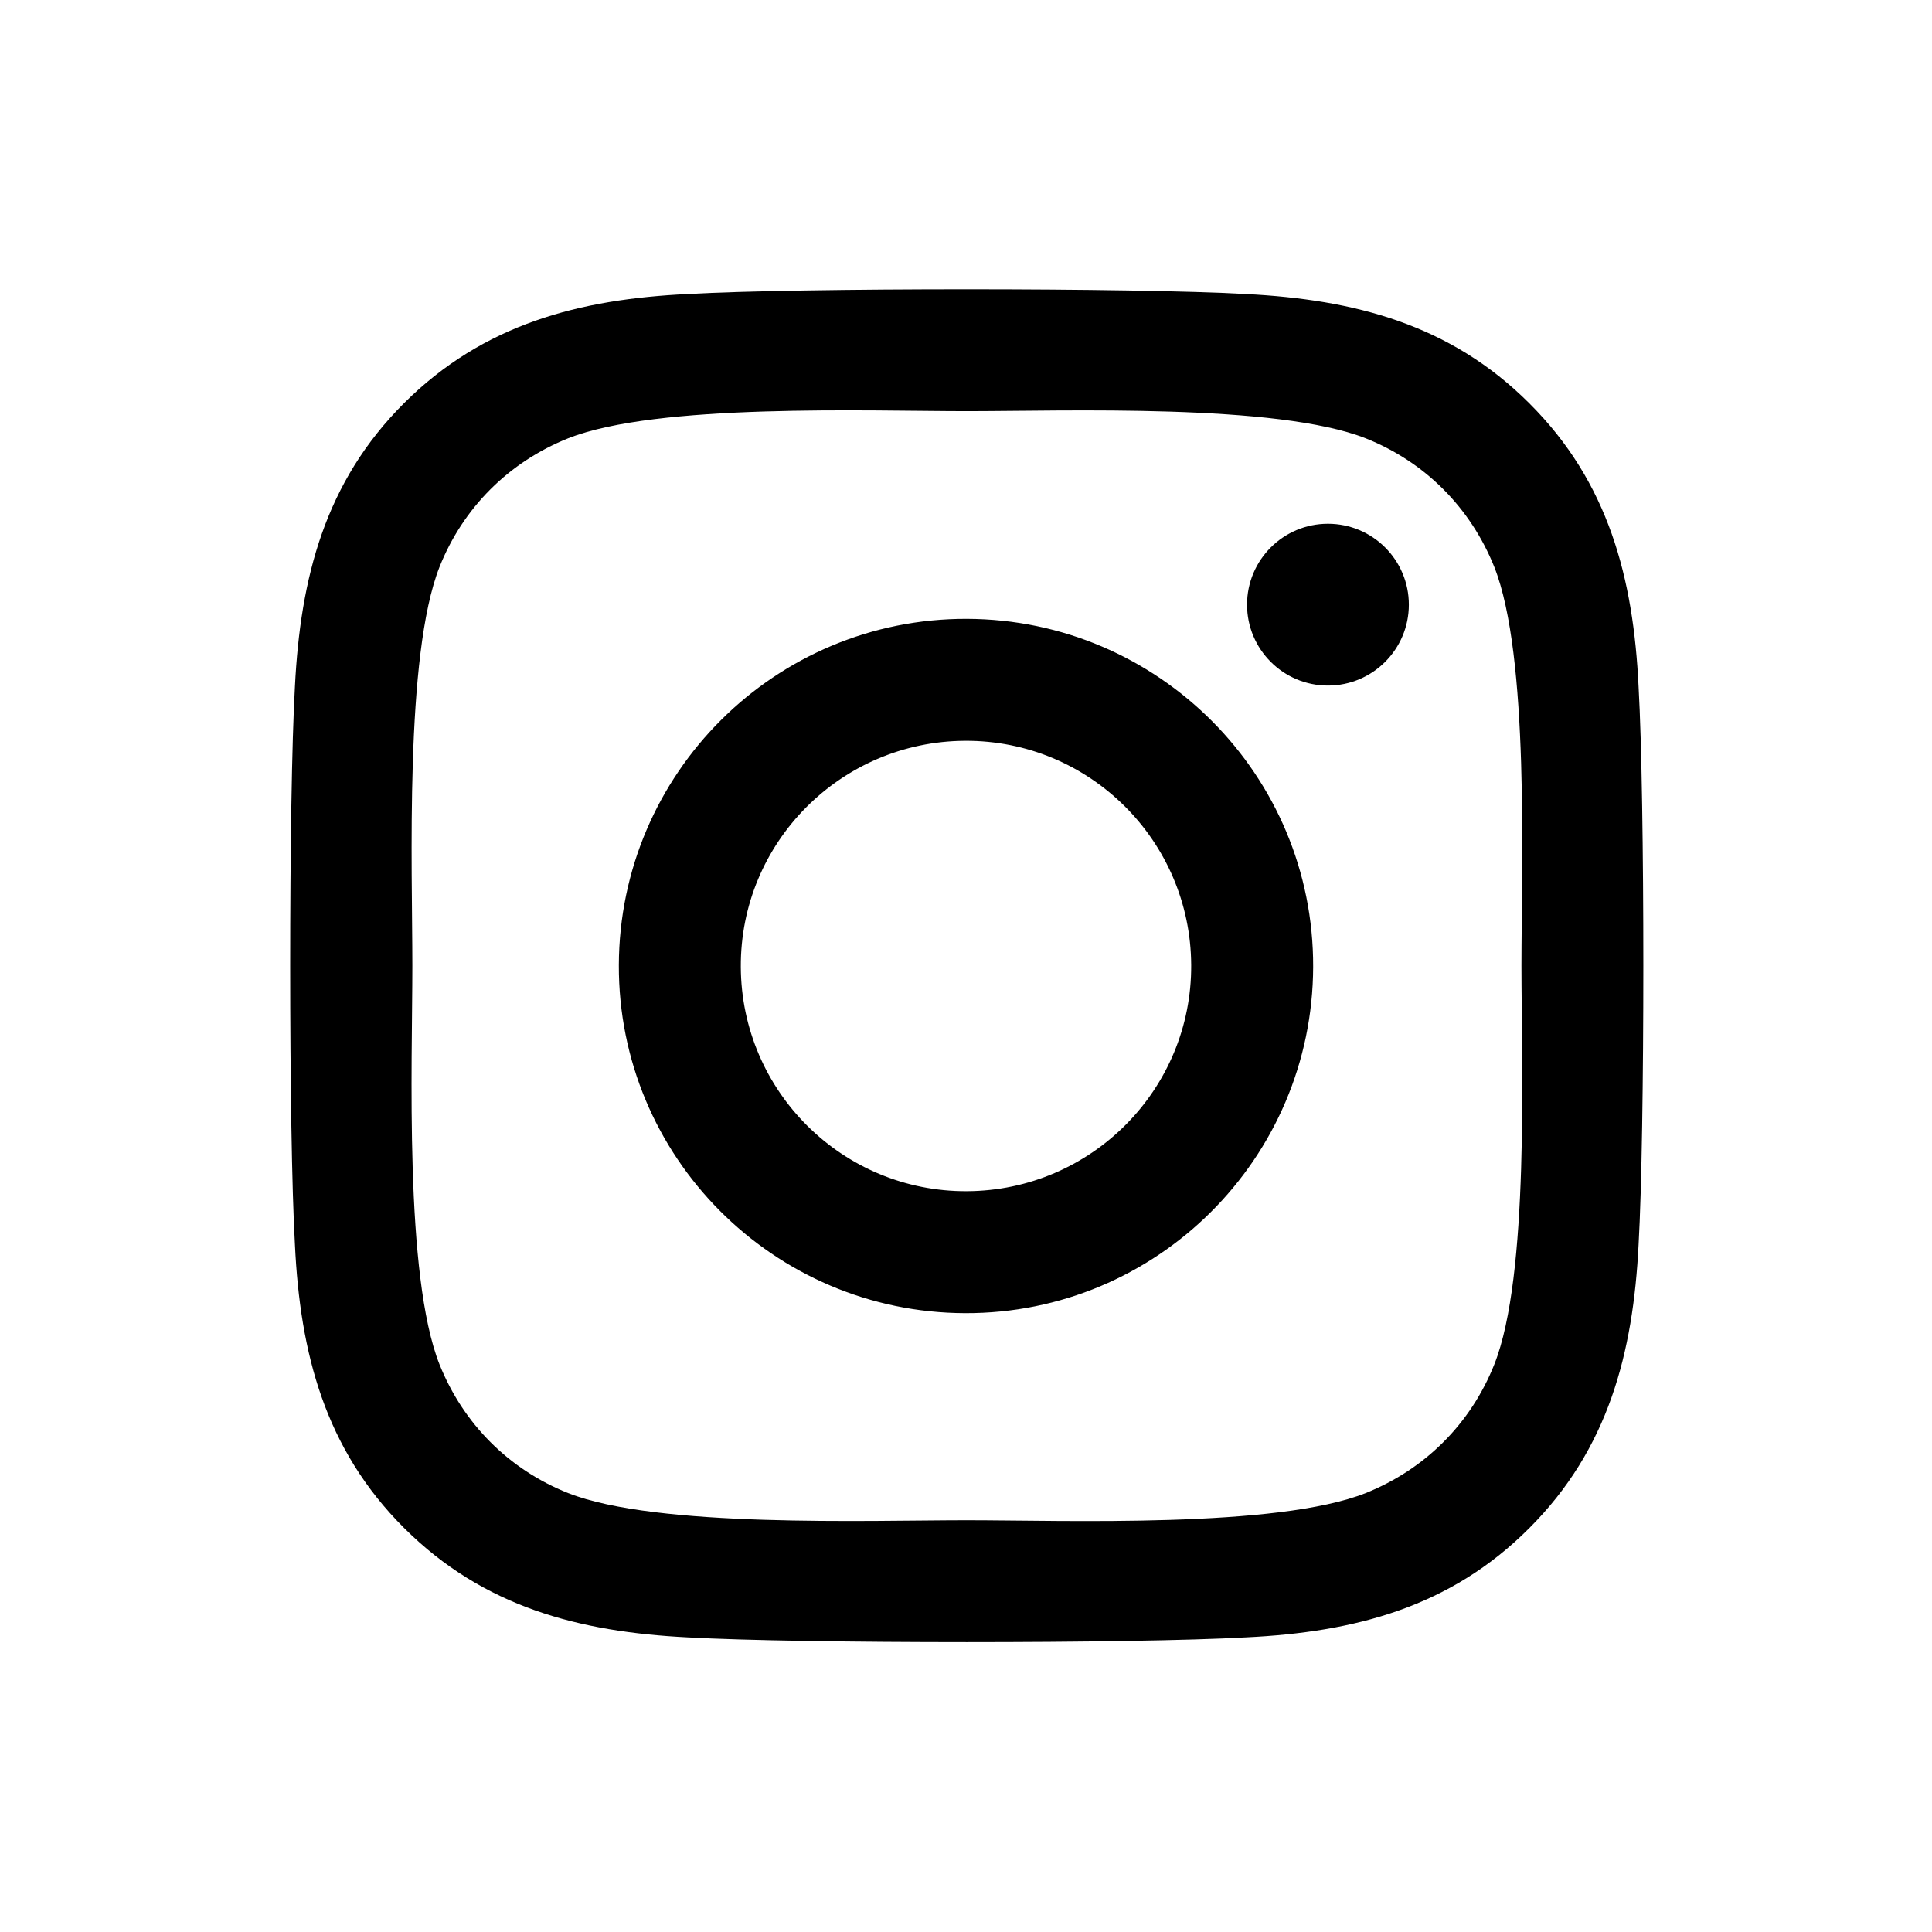
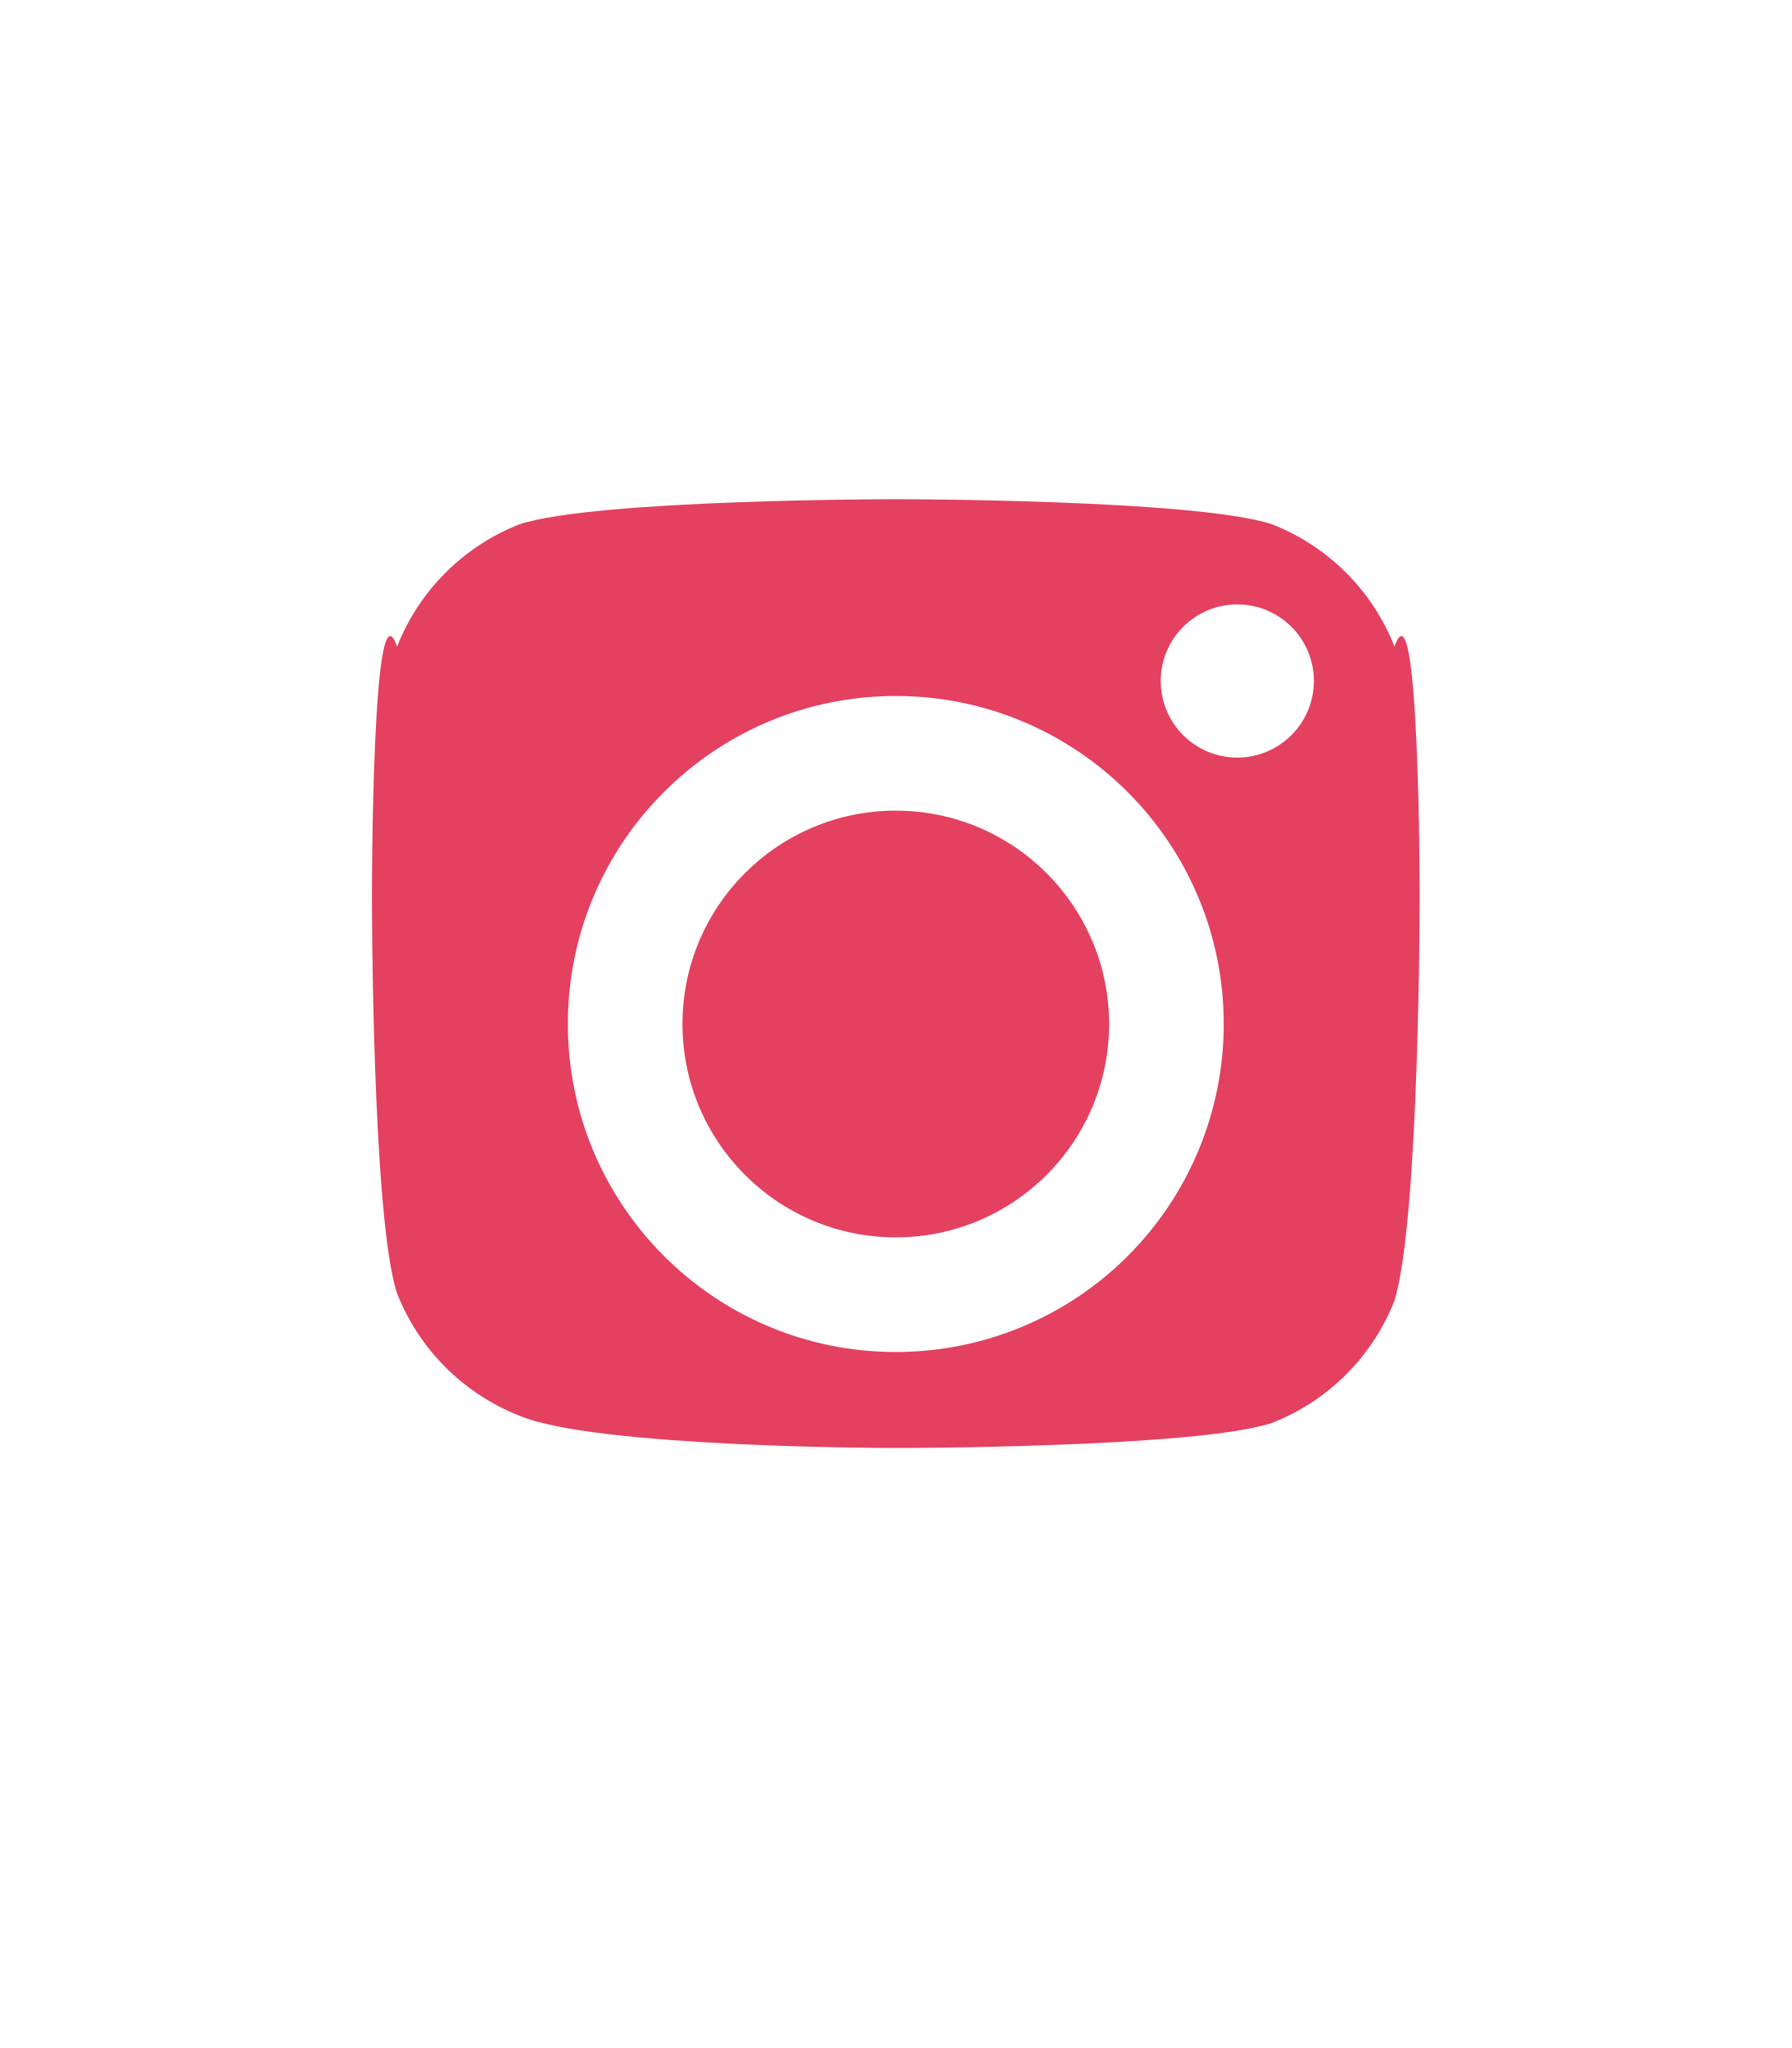
- <svg xmlns="http://www.w3.org/2000/svg" viewBox="0 0 640 640">
-   <path d="M320.3 205C256.8 204.8 205.2 256.2 205 319.7C204.8 383.2 256.2 434.8 319.7 435C383.2 435.2 434.8 383.8 435 320.3C435.2 256.8 383.8 205.2 320.3 205zM319.7 245.4C360.9 245.2 394.4 278.5 394.6 319.7C394.8 360.9 361.5 394.4 320.3 394.6C279.1 394.8 245.6 361.5 245.4 320.3C245.2 279.1 278.5 245.6 319.7 245.4zM413.1 200.3C413.1 185.5 425.1 173.5 439.9 173.5C454.7 173.5 466.7 185.5 466.7 200.3C466.7 215.1 454.7 227.1 439.9 227.1C425.1 227.1 413.1 215.1 413.1 200.3zM542.8 227.5C541.1 191.6 532.9 159.8 506.6 133.6C480.4 107.4 448.6 99.2 412.7 97.4C375.7 95.3 264.8 95.3 227.8 97.4C192 99.1 160.2 107.3 133.9 133.5C107.6 159.7 99.5 191.5 97.7 227.4C95.6 264.4 95.6 375.3 97.7 412.3C99.4 448.2 107.6 480 133.9 506.2C160.2 532.4 191.9 540.6 227.8 542.4C264.8 544.5 375.7 544.5 412.7 542.4C448.6 540.7 480.4 532.5 506.6 506.2C532.8 480 541 448.2 542.8 412.3C544.9 375.3 544.9 264.5 542.8 227.5zM495 452C487.2 471.6 472.1 486.7 452.4 494.6C422.9 506.3 352.9 503.6 320.3 503.6C287.7 503.6 217.6 506.2 188.2 494.6C168.6 486.8 153.5 471.7 145.6 452C133.9 422.5 136.6 352.5 136.6 319.9C136.6 287.3 134 217.2 145.6 187.8C153.4 168.2 168.5 153.1 188.2 145.2C217.7 133.5 287.7 136.2 320.3 136.2C352.9 136.2 423 133.6 452.4 145.2C472 153 487.1 168.1 495 187.8C506.7 217.3 504 287.3 504 319.9C504 352.5 506.7 422.6 495 452z" />
+ <svg xmlns="http://www.w3.org/2000/svg" viewBox="0 0 448 512">
+   <path fill="#E4405F" d="M224,202.66A53.34,53.34,0,1,0,277.34,256,53.38,53.38,0,0,0,224,202.66Zm124.71-41a54.13,54.13,0,0,0-30.57-30.57C299.2,124.8,224,124.8,224,124.8s-75.2,0-94.14,6.29a54.13,54.13,0,0,0-30.57,30.57C93,143.6,93,224,93,224s0,80.4,6.29,99.34a54.13,54.13,0,0,0,30.57,30.57C148.8,362,224,362,224,362s75.2,0,94.14-6.29a54.13,54.13,0,0,0,30.57-30.57C355,304.4,355,224,355,224S355,143.6,348.71,161.66ZM224,338a82,82,0,1,1,82-82A81.93,81.93,0,0,1,224,338Zm85.4-148.6a19.15,19.15,0,1,1,19.15-19.15A19.18,19.18,0,0,1,309.4,189.4Z" />
</svg>
